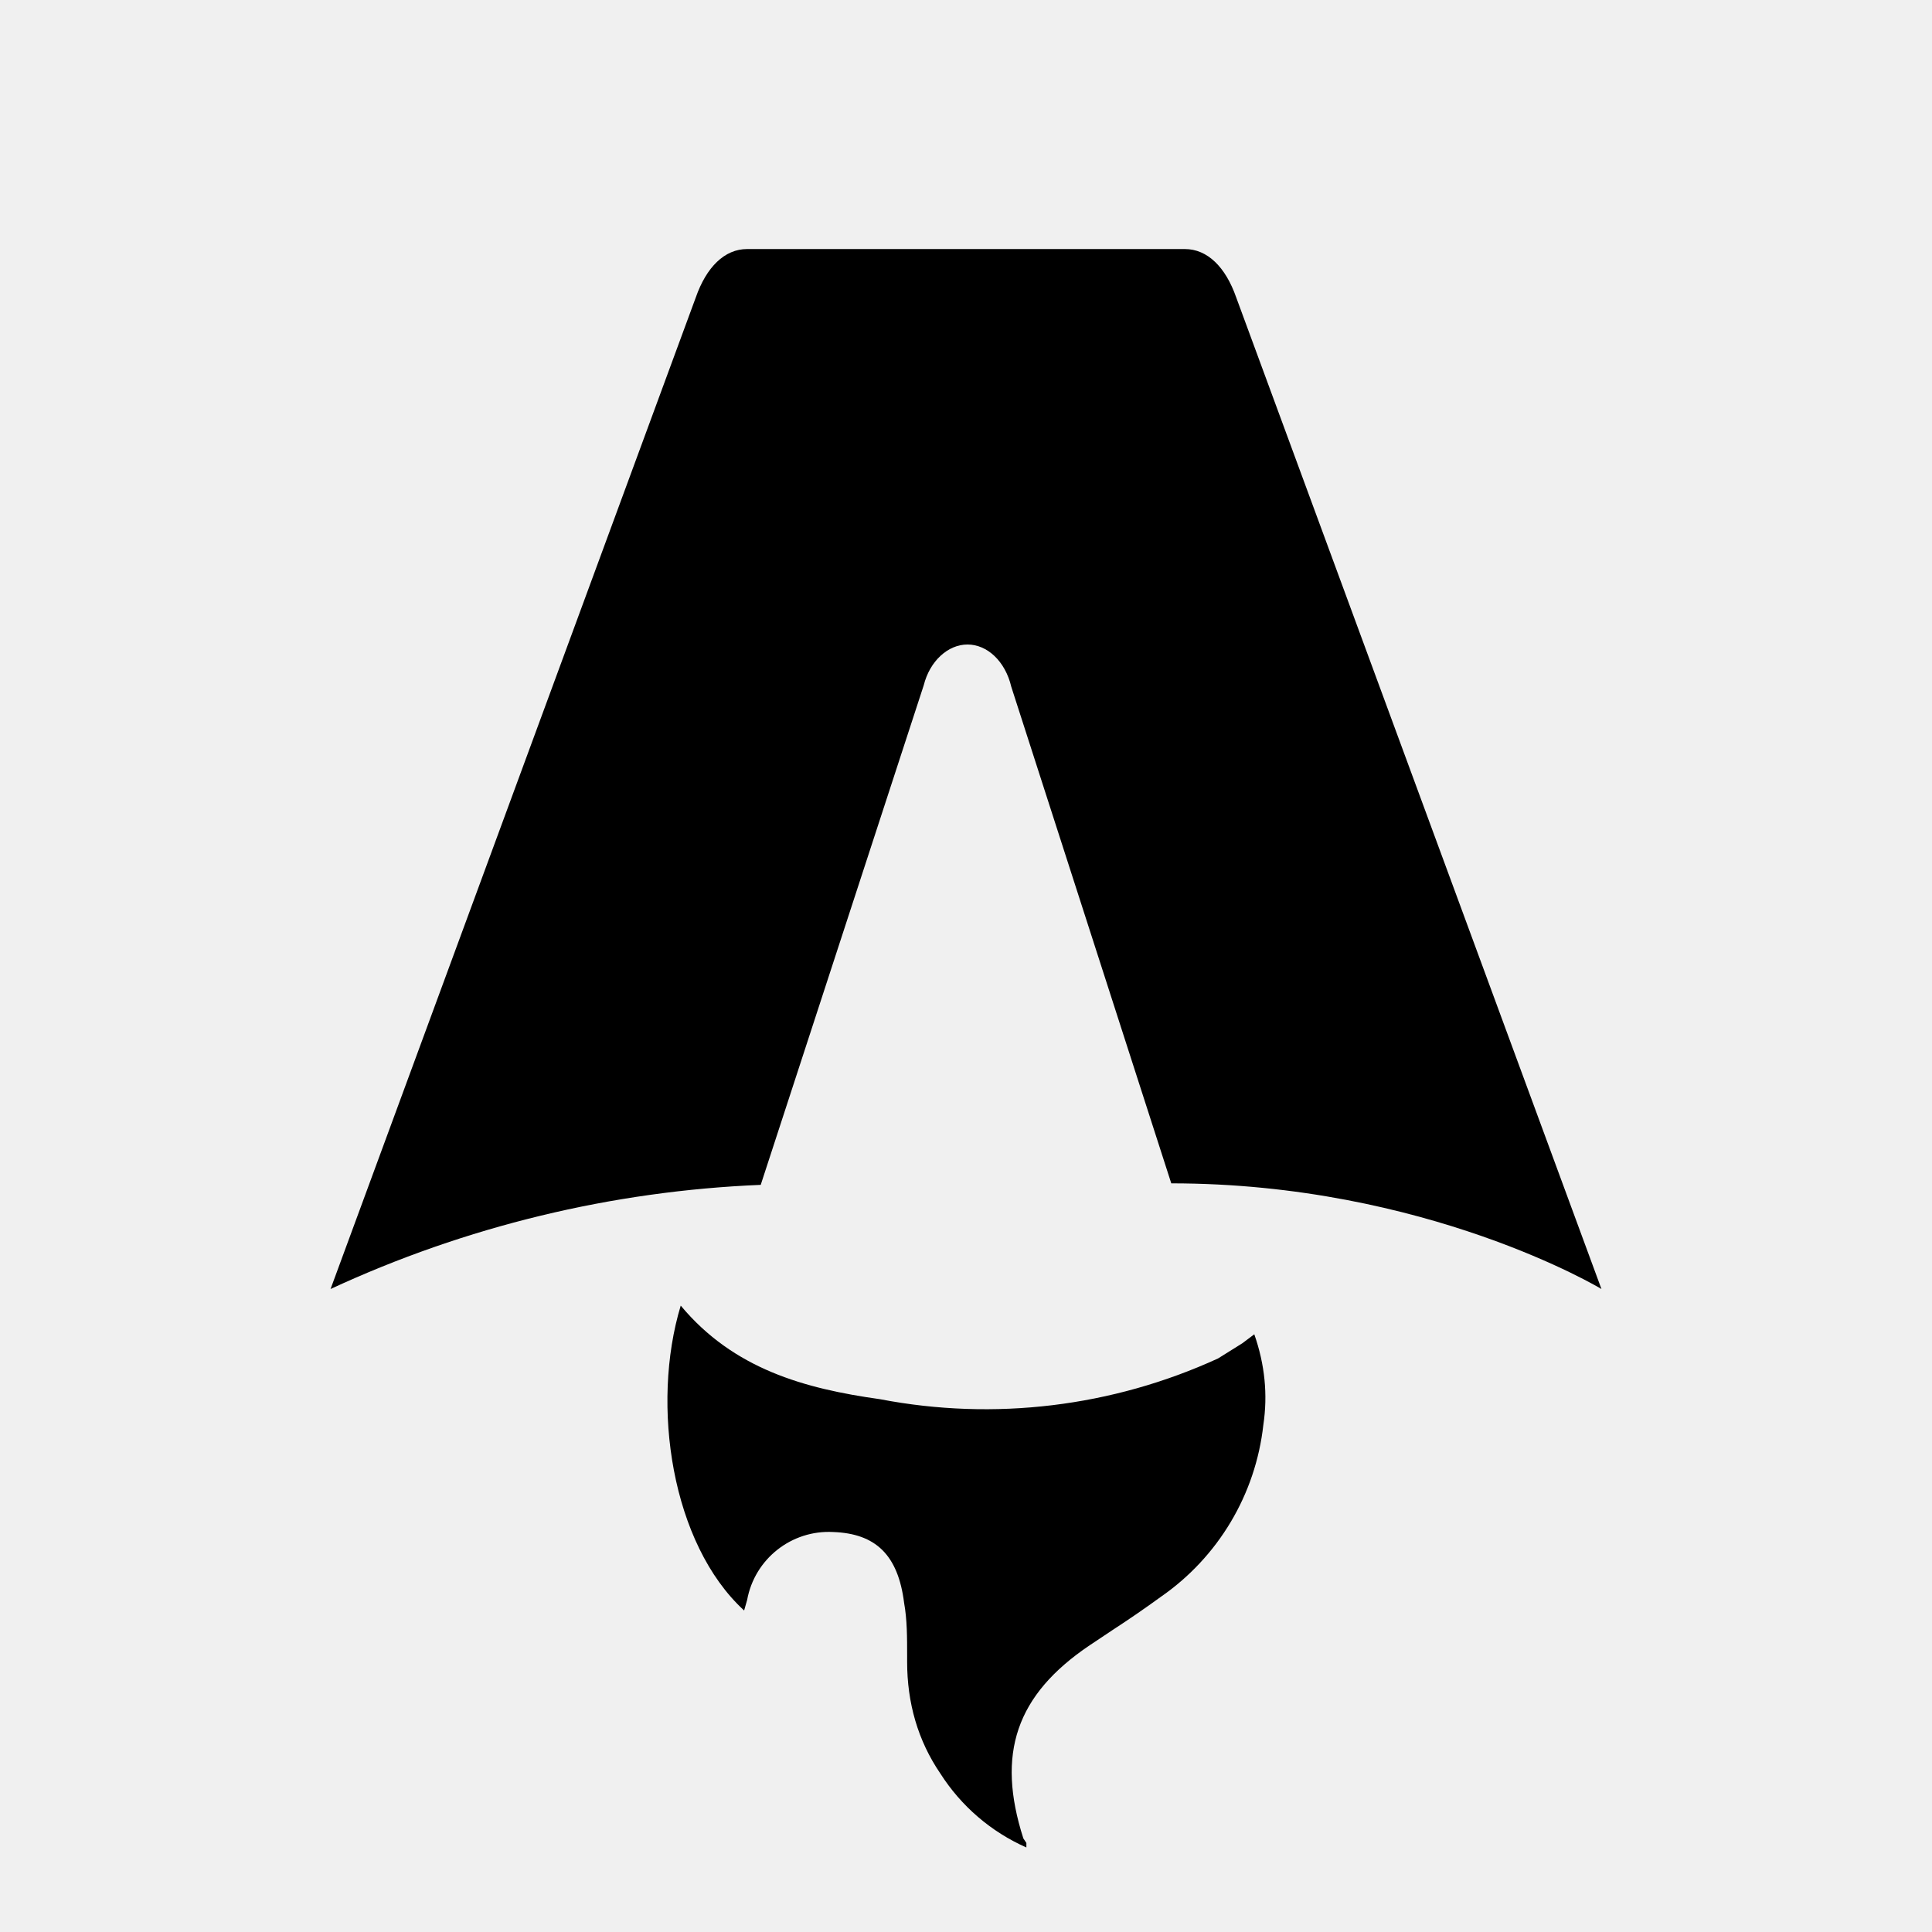
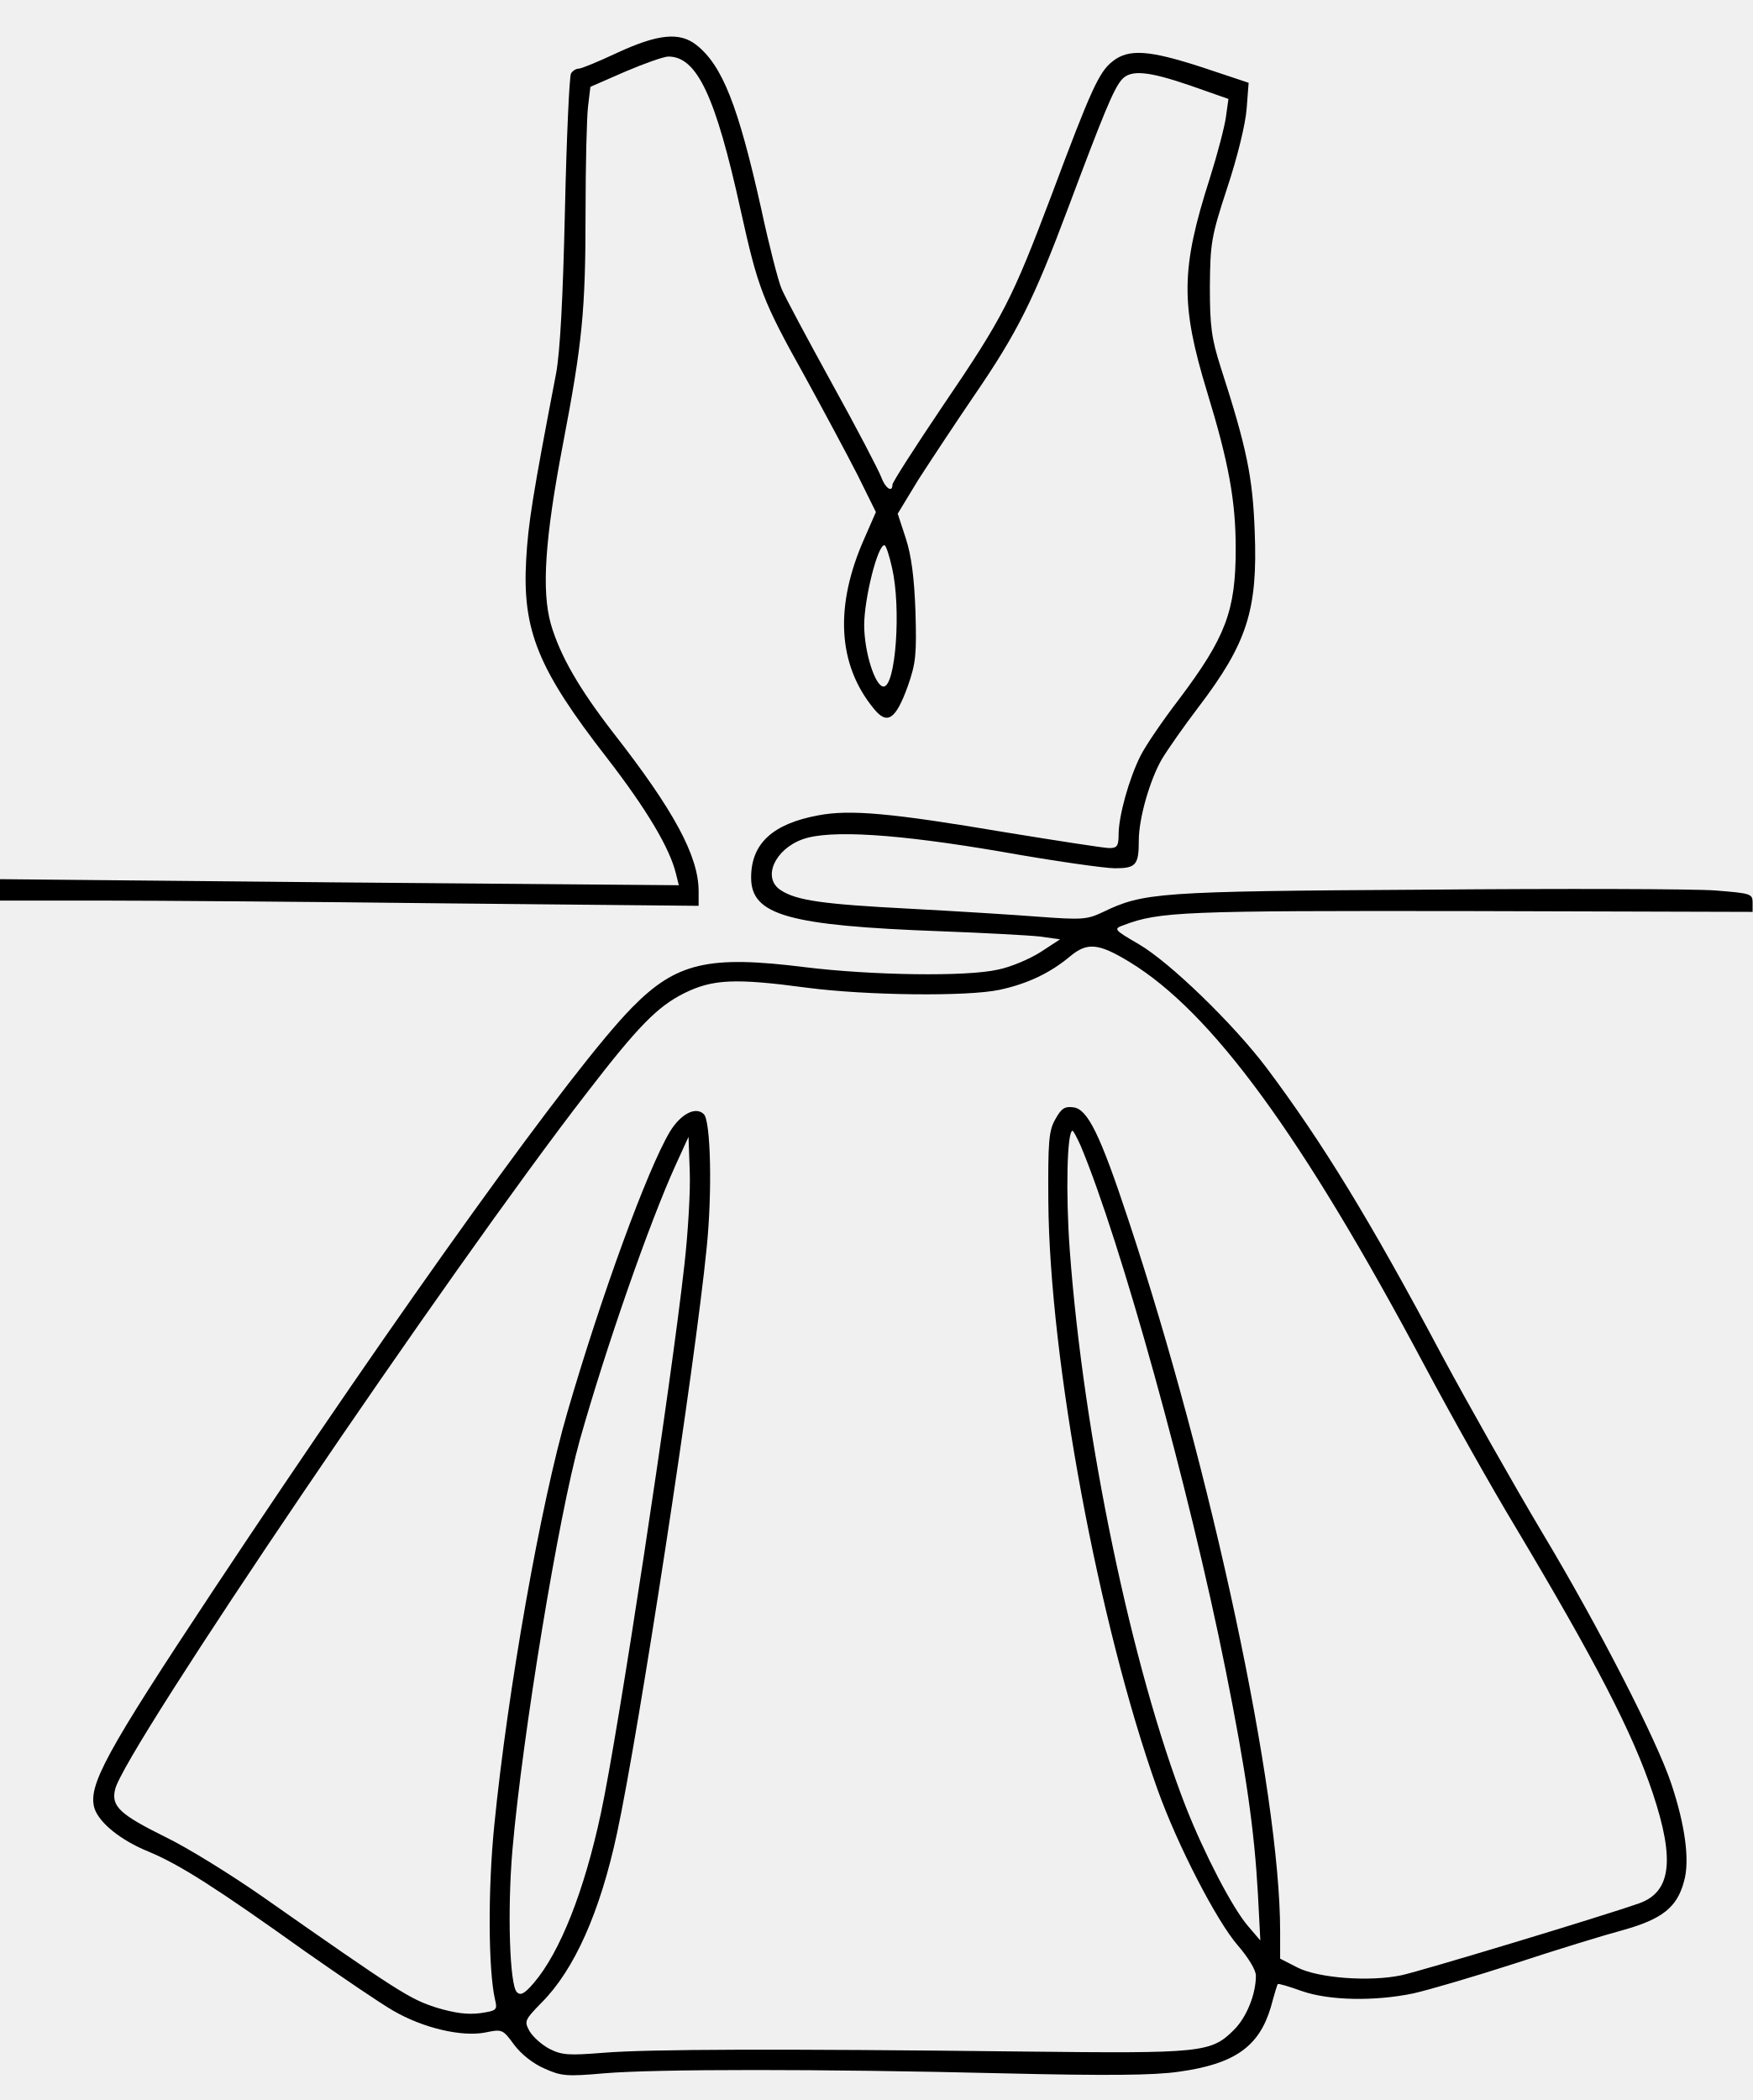
- <svg xmlns="http://www.w3.org/2000/svg" fill="none" viewBox="0 0 128 128">
-   <path d="M50.4 78.5a75.1 75.1 0 0 0-28.5 6.9l24.2-65.7c.7-2 1.9-3.2 3.4-3.2h29c1.5 0 2.7 1.2 3.4 3.2l24.2 65.7s-11.6-7-28.5-7L67 45.5c-.4-1.7-1.6-2.8-2.9-2.8-1.3 0-2.5 1.1-2.9 2.7L50.4 78.5Zm-1.1 28.2Zm-4.2-20.2c-2 6.6-.6 15.8 4.2 20.2a17.5 17.5 0 0 1 .2-.7 5.5 5.5 0 0 1 5.7-4.5c2.8.1 4.3 1.5 4.7 4.7.2 1.1.2 2.3.2 3.5v.4c0 2.7.7 5.2 2.2 7.4a13 13 0 0 0 5.7 4.9v-.3l-.2-.3c-1.8-5.6-.5-9.5 4.4-12.8l1.5-1a73 73 0 0 0 3.2-2.2 16 16 0 0 0 6.8-11.4c.3-2 .1-4-.6-6l-.8.6-1.6 1a37 37 0 0 1-22.4 2.7c-5-.7-9.7-2-13.2-6.2Z" />
+ <svg xmlns="http://www.w3.org/2000/svg" version="1.0" viewBox="0 0 434 520" preserveAspectRatio="xMidYMid meet">
+   <g transform="translate(0,520) scale(0.1,-0.1)" fill="#000000">
+     <path d="M1530 5070 c-47 -22 -90 -40 -97 -40 -6 0 -15 -5 -19 -12 -4 -6 -11 -158 -15 -337 -5 -221 -12 -352 -22 -406 -58 -302 -69 -371 -74 -460 -10 -176 29 -272 201 -493 98 -127 155 -223 170 -286 l7 -28 -841 7 -840 8 0 -27 0 -26 248 0 c137 0 526 -3 865 -7 l617 -6 0 36 c0 87 -61 200 -211 392 -85 110 -132 191 -155 270 -23 82 -15 210 30 445 48 251 56 330 56 575 0 116 3 233 6 260 l6 50 87 38 c47 20 95 37 106 37 71 0 117 -98 179 -380 43 -194 54 -224 159 -412 46 -84 105 -194 131 -245 l45 -91 -28 -64 c-75 -168 -67 -314 23 -423 33 -41 54 -27 84 56 20 57 22 78 19 184 -3 84 -10 139 -24 182 l-20 61 51 84 c29 45 91 139 138 208 107 156 148 238 233 465 87 232 113 296 133 318 22 25 65 21 170 -15 l94 -33 -6 -43 c-3 -24 -21 -93 -40 -153 -72 -225 -73 -312 -7 -529 54 -176 71 -271 71 -389 0 -154 -25 -219 -140 -372 -40 -52 -83 -115 -96 -141 -28 -56 -54 -148 -54 -195 0 -28 -4 -33 -23 -33 -12 0 -128 18 -257 39 -284 48 -385 57 -464 42 -113 -21 -166 -70 -166 -154 0 -93 91 -119 470 -133 107 -4 218 -10 245 -13 l50 -7 -49 -32 c-27 -17 -74 -37 -105 -43 -78 -18 -314 -14 -477 6 -239 30 -319 12 -429 -100 -143 -145 -566 -733 -1035 -1440 -269 -406 -313 -487 -296 -543 12 -36 65 -79 134 -107 79 -33 169 -91 389 -248 90 -63 187 -129 217 -146 74 -43 169 -65 227 -54 43 9 44 8 72 -30 17 -23 47 -47 75 -59 42 -19 56 -20 147 -12 127 11 541 11 990 0 257 -6 372 -5 434 4 138 19 199 62 228 160 8 30 16 56 17 57 2 2 28 -6 59 -17 68 -24 181 -26 277 -6 36 8 149 41 251 74 103 34 224 71 269 83 96 27 133 56 150 120 15 51 3 139 -31 241 -35 107 -182 393 -320 623 -72 121 -184 319 -249 440 -178 335 -296 527 -433 710 -83 110 -240 262 -317 307 -62 36 -63 38 -38 47 89 34 149 36 856 35 l702 -2 0 23 c0 22 -5 23 -92 30 -51 4 -374 5 -718 2 -666 -4 -698 -7 -800 -56 -38 -18 -51 -19 -158 -11 -64 5 -209 14 -322 20 -211 11 -278 20 -317 46 -46 30 -15 101 55 126 68 24 235 13 492 -31 129 -23 256 -41 281 -41 52 0 59 8 59 69 0 54 27 149 57 201 15 25 55 82 90 128 121 159 148 241 140 437 -5 133 -19 204 -84 405 -23 72 -27 102 -27 200 1 108 3 123 43 245 25 75 45 157 48 195 l5 65 -114 38 c-132 43 -183 47 -223 15 -33 -26 -52 -66 -151 -331 -98 -259 -119 -301 -270 -523 -68 -101 -124 -188 -124 -194 0 -21 -18 -9 -28 19 -6 16 -60 120 -121 230 -61 111 -118 217 -126 237 -8 19 -31 108 -50 197 -57 255 -96 355 -161 406 -41 32 -94 27 -194 -19z m679 -1276 c23 -100 9 -294 -21 -294 -21 0 -48 86 -48 152 0 65 33 198 50 198 4 0 12 -25 19 -56z m588 -976 c204 -124 427 -429 732 -1002 65 -122 165 -300 223 -396 201 -337 291 -511 341 -661 55 -165 45 -244 -34 -272 -97 -34 -538 -167 -588 -178 -80 -17 -207 -7 -258 19 l-43 22 0 68 c0 345 -169 1139 -376 1762 -70 212 -101 274 -136 278 -22 3 -30 -3 -45 -30 -16 -28 -18 -56 -17 -203 3 -393 125 -1049 270 -1455 50 -140 147 -327 199 -387 26 -30 45 -61 45 -75 0 -46 -23 -103 -54 -134 -57 -57 -78 -59 -521 -54 -607 7 -930 6 -1040 -3 -87 -7 -104 -6 -135 10 -19 10 -41 30 -49 44 -13 24 -12 27 30 70 81 81 145 224 187 420 53 245 193 1157 222 1450 14 137 10 313 -7 330 -20 20 -57 1 -84 -43 -56 -94 -170 -406 -254 -695 -66 -226 -148 -689 -181 -1023 -16 -157 -15 -360 2 -432 6 -25 4 -27 -37 -33 -31 -4 -63 0 -109 14 -65 21 -91 37 -432 276 -79 55 -186 121 -238 146 -113 56 -135 76 -125 118 20 93 831 1290 1169 1726 127 165 174 212 239 245 72 36 128 38 307 14 147 -19 395 -22 475 -5 70 15 126 42 175 83 42 35 70 33 147 -14z m-121 -455 c99 -236 269 -848 359 -1298 51 -255 71 -395 80 -555 l6 -115 -30 35 c-39 45 -109 180 -155 297 -133 342 -253 915 -287 1378 -10 137 -7 295 7 295 2 0 11 -17 20 -37z m-981 -293 c-33 -298 -165 -1166 -207 -1360 -41 -192 -101 -344 -166 -420 -23 -27 -33 -32 -42 -23 -18 17 -24 202 -11 353 25 285 114 826 167 1015 65 230 172 537 237 680 l32 70 3 -85 c2 -47 -4 -150 -13 -230z" />
+   </g>
  <style>
-         path { fill: #000; }
+         path { fill: #000;  }
        @media (prefers-color-scheme: dark) {
            path { fill: #FFF; }
        }
    </style>
</svg>
